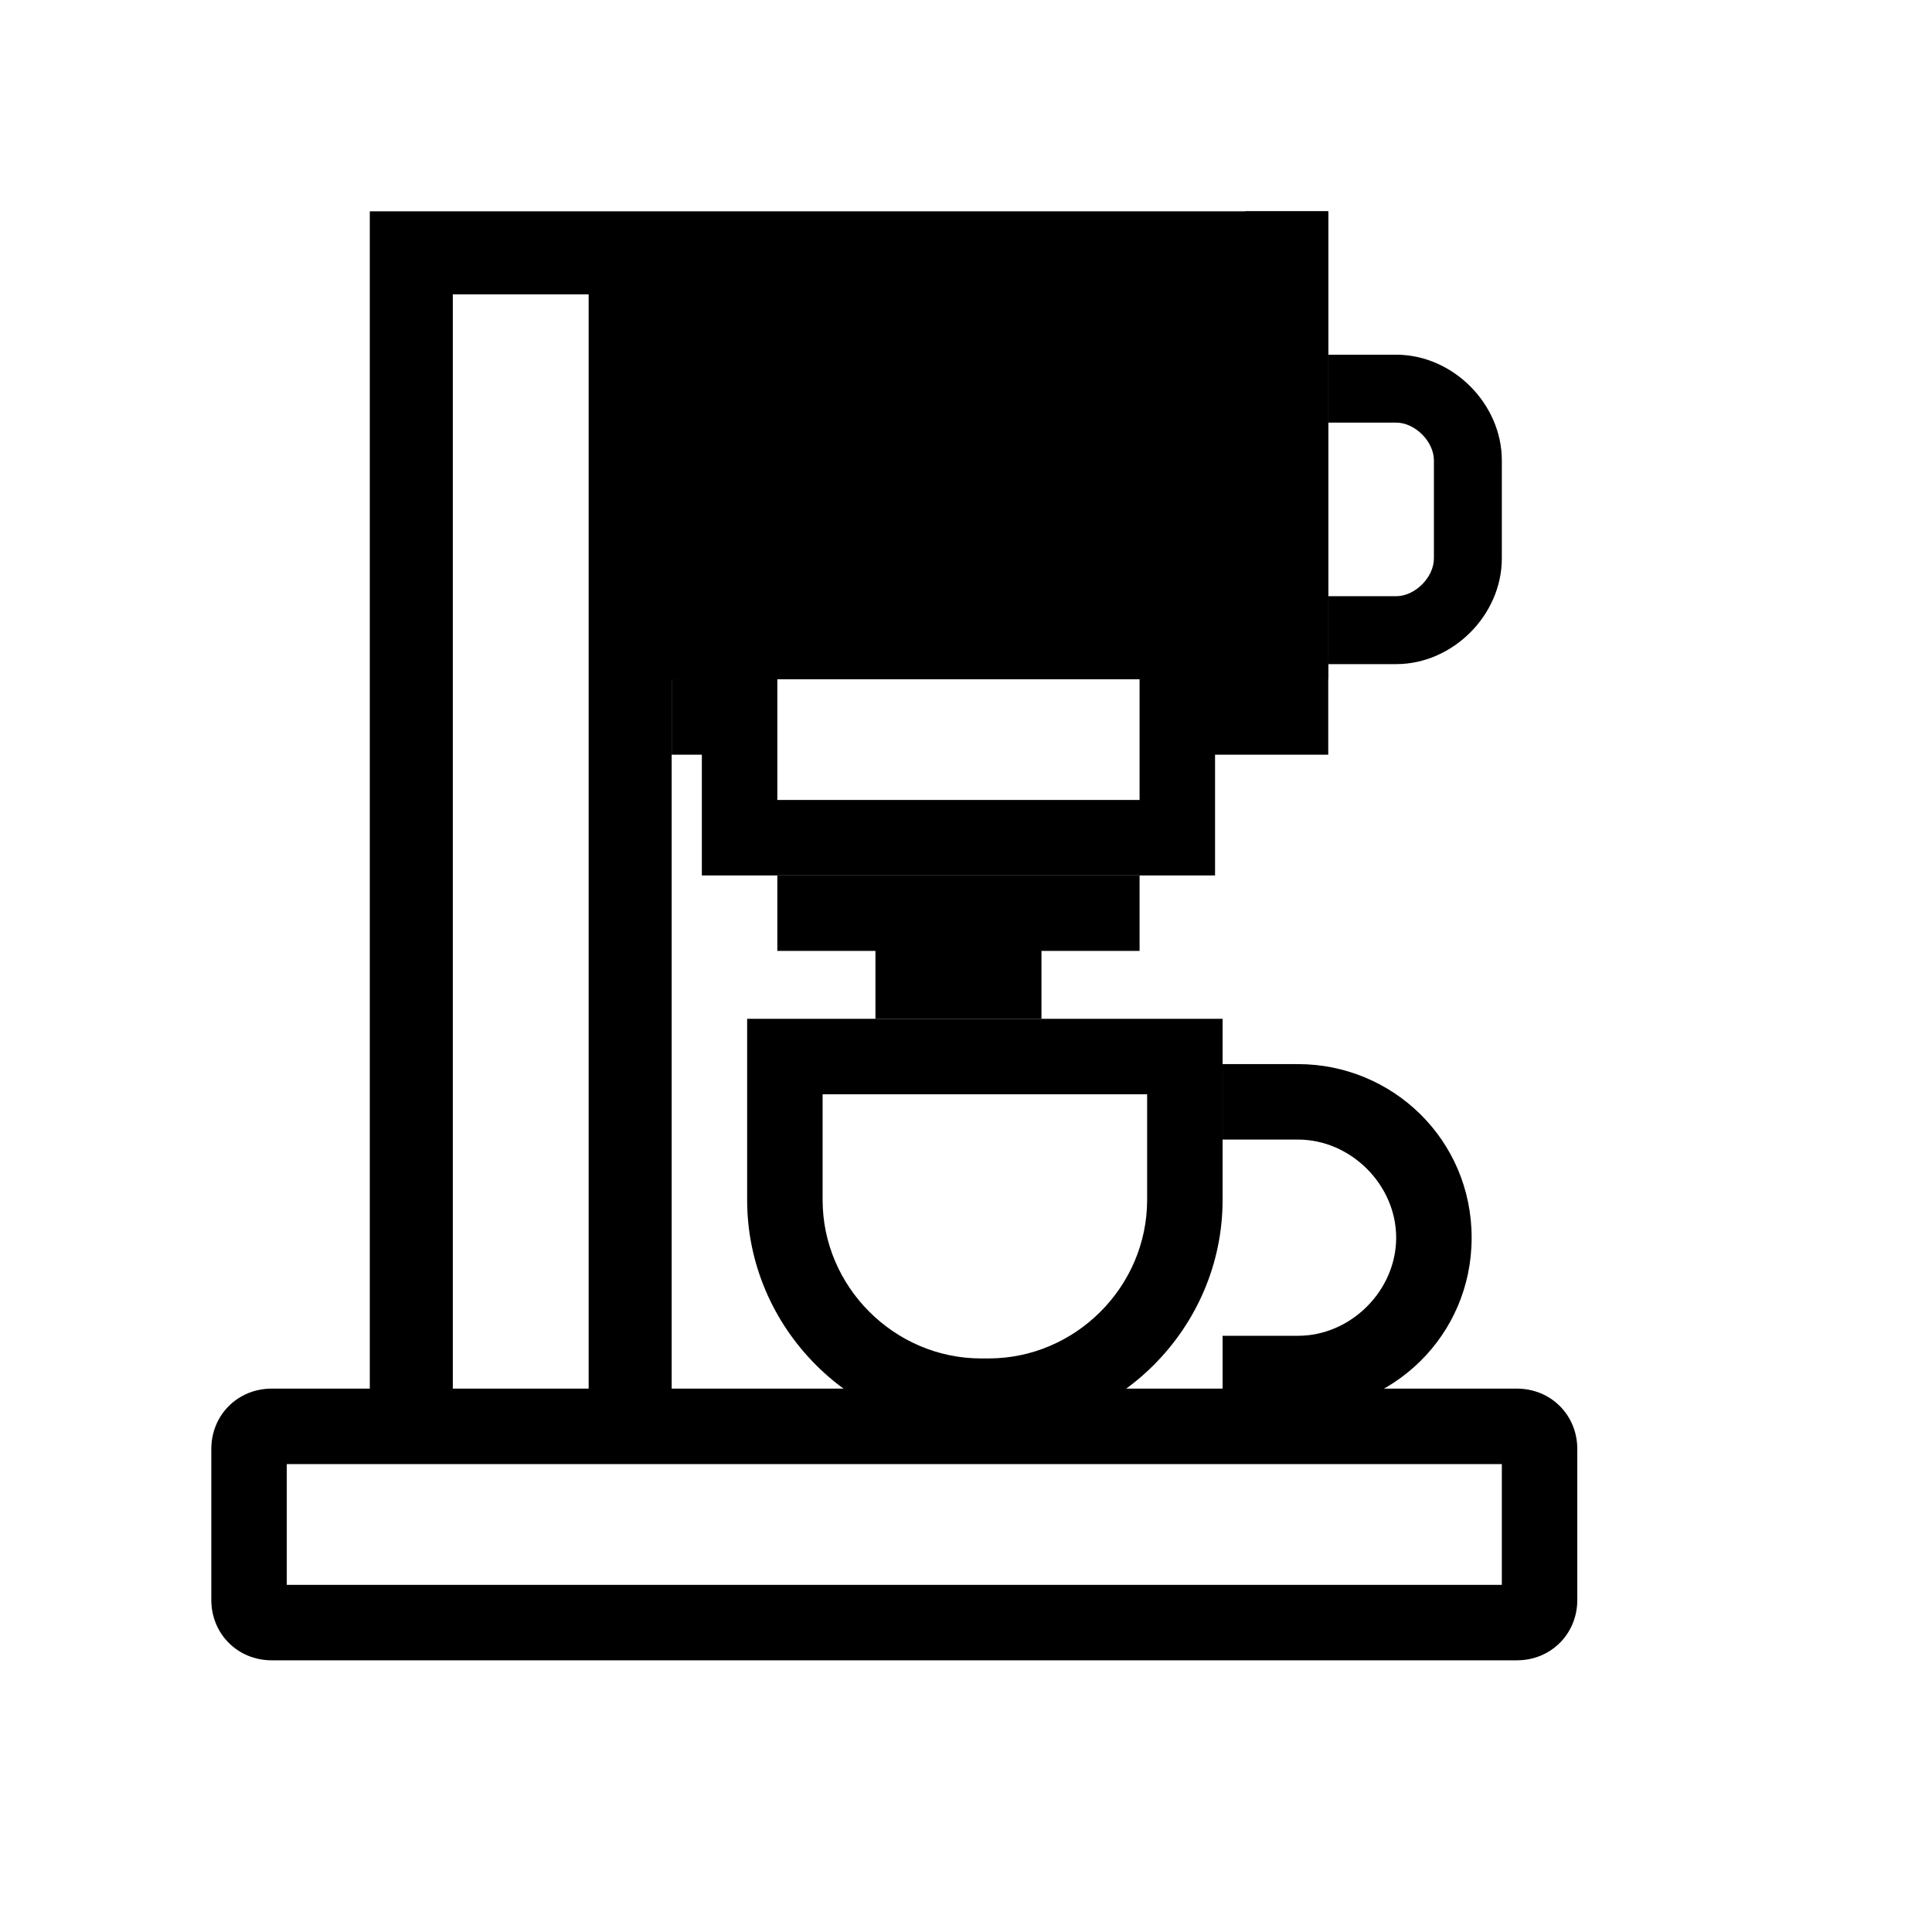
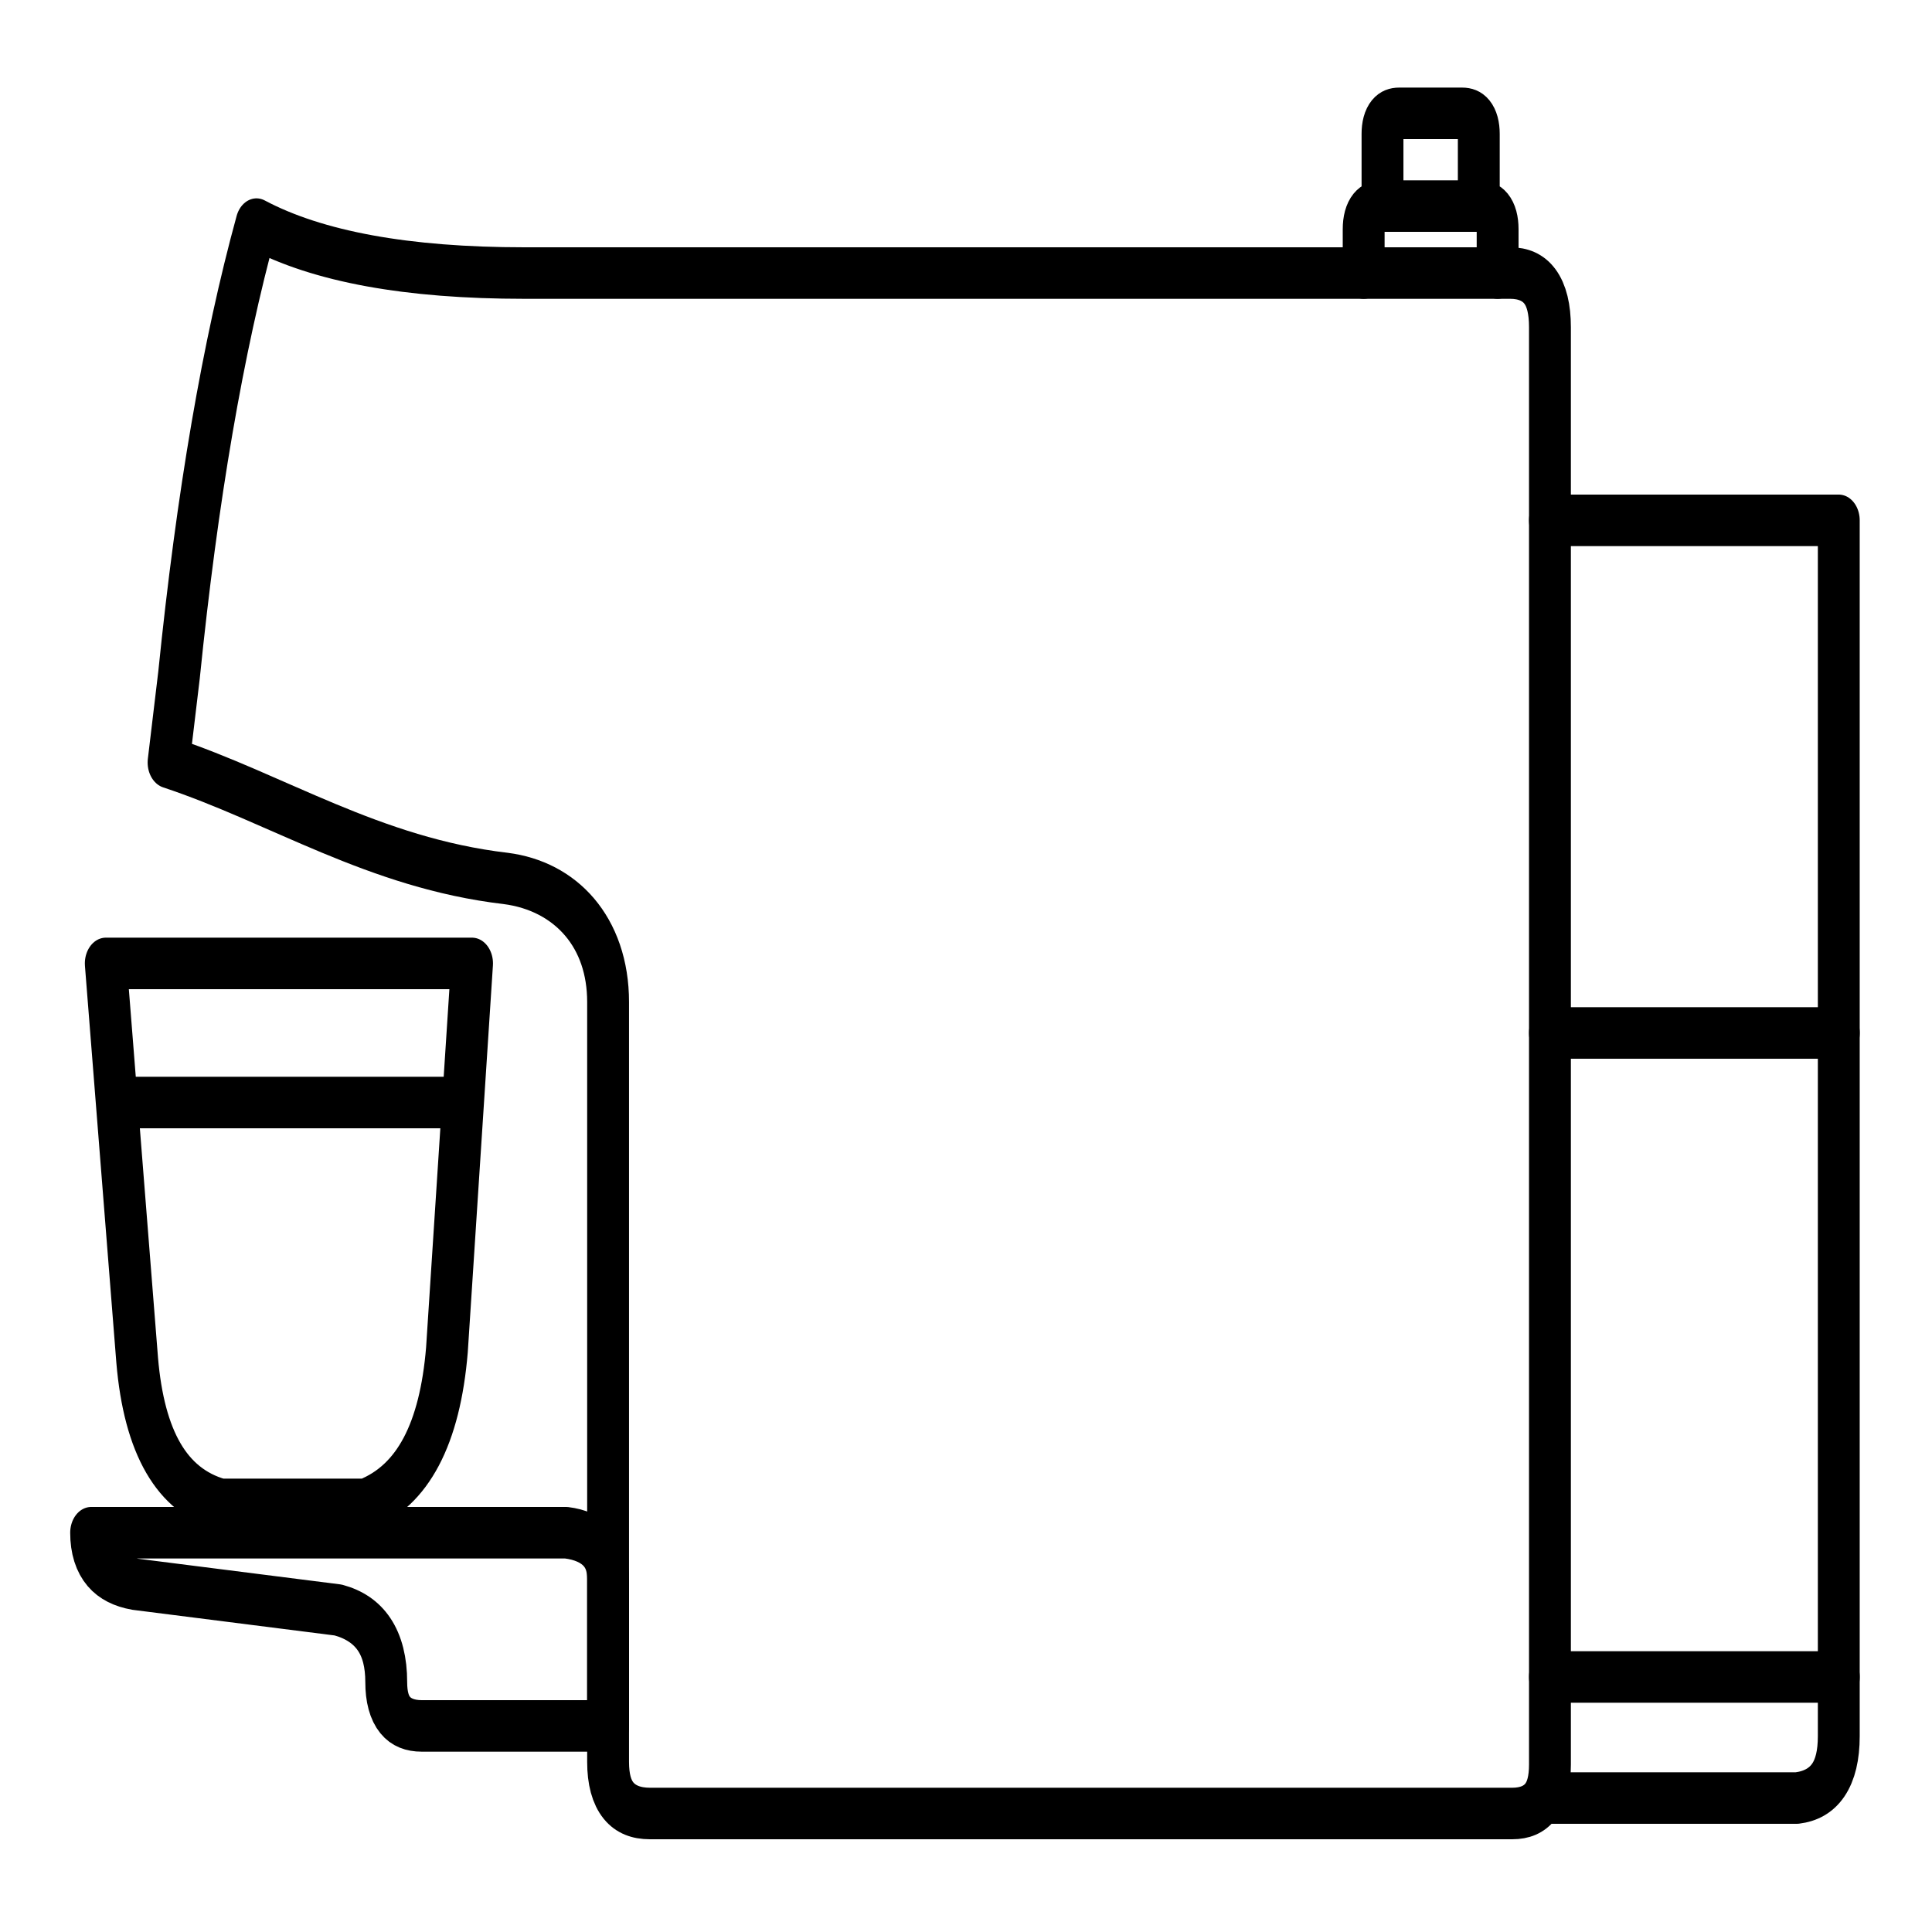
- <svg xmlns="http://www.w3.org/2000/svg" viewBox="0 0 512 512" role="img" aria-label="Scishare coffee machine">
-   <g fill="#000">
-     <path d="M98 56h254v124H178v190h-22V78h-36v292H98V56Z" />
-     <path d="M330 56h22v124H178v-22h152V56Z" />
-     <path fill-rule="evenodd" d="M352 94h18c15 0 28 13 28 28v26c0 15-13 28-28 28h-18v-18h18c5 0 10-5 10-10v-26c0-5-5-10-10-10h-18V94Z" />
-     <path d="M178 180h28v32h96v-32h50v20h-30v32H186v-32h-8v-20Z" />
-     <path d="M206 232h96v20h-96zM232 252h44v18h-44z" />
-     <path fill-rule="evenodd" d="M198 270h126v48c0 34-28 62-62 62h-2c-34 0-62-28-62-62v-48Zm20 20v28c0 23 19 42 42 42h2c23 0 42-19 42-42v-28h-86Z" />
-     <path fill-rule="evenodd" d="M324 282h20c25 0 46 20 46 46s-21 46-46 46h-20v-20h20c14 0 26-12 26-26s-12-26-26-26h-20v-20Z" />
-     <path fill-rule="evenodd" d="M72 368h330c9 0 16 7 16 16v40c0 9-7 16-16 16H72c-9 0-16-7-16-16v-40c0-9 7-16 16-16Zm4 20v32h322v-32H76Z" />
+ <svg xmlns="http://www.w3.org/2000/svg" width="960" height="960" viewBox="0 0 960 960">
+   <g fill="none" stroke="#000" stroke-linecap="round" stroke-linejoin="round" stroke-width="20" transform="translate(-19.2 -134.4) scale(1.04 1.28)">
+     <path d="M141 192 Q185 211 269 211 H740 Q759 211 759 232 V790 Q759 809 741 809 H329 Q309 809 309 789 V494 C309 467 289 449 260 446 C197 440 151 415 99 401 L104 367 Q117 263 141 192 Z" />
+     <path d="M69 479 H244 L232 629 Q227 678 193 689 H124 Q89 681 84 633 Z" />
+     <path d="M83 533 H237" />
+     <path d="M62 700 H289 Q309 702 309 718 V775 H220 Q203 775 203 758 Q203 735 180 730 L83 720 Q62 717 62 700 Z" />
+     <path d="M759 307 H897 V779 Q897 801 877 803 H759" />
+     <path d="M759 506 H897 M759 756 H897" />
+     <path d="M679 185 V157 Q679 149 687 149 H717 Q725 149 725 157 V185 M670 211 V194 Q670 185 679 185 H725 Q734 185 734 194 V211" />
  </g>
</svg>
